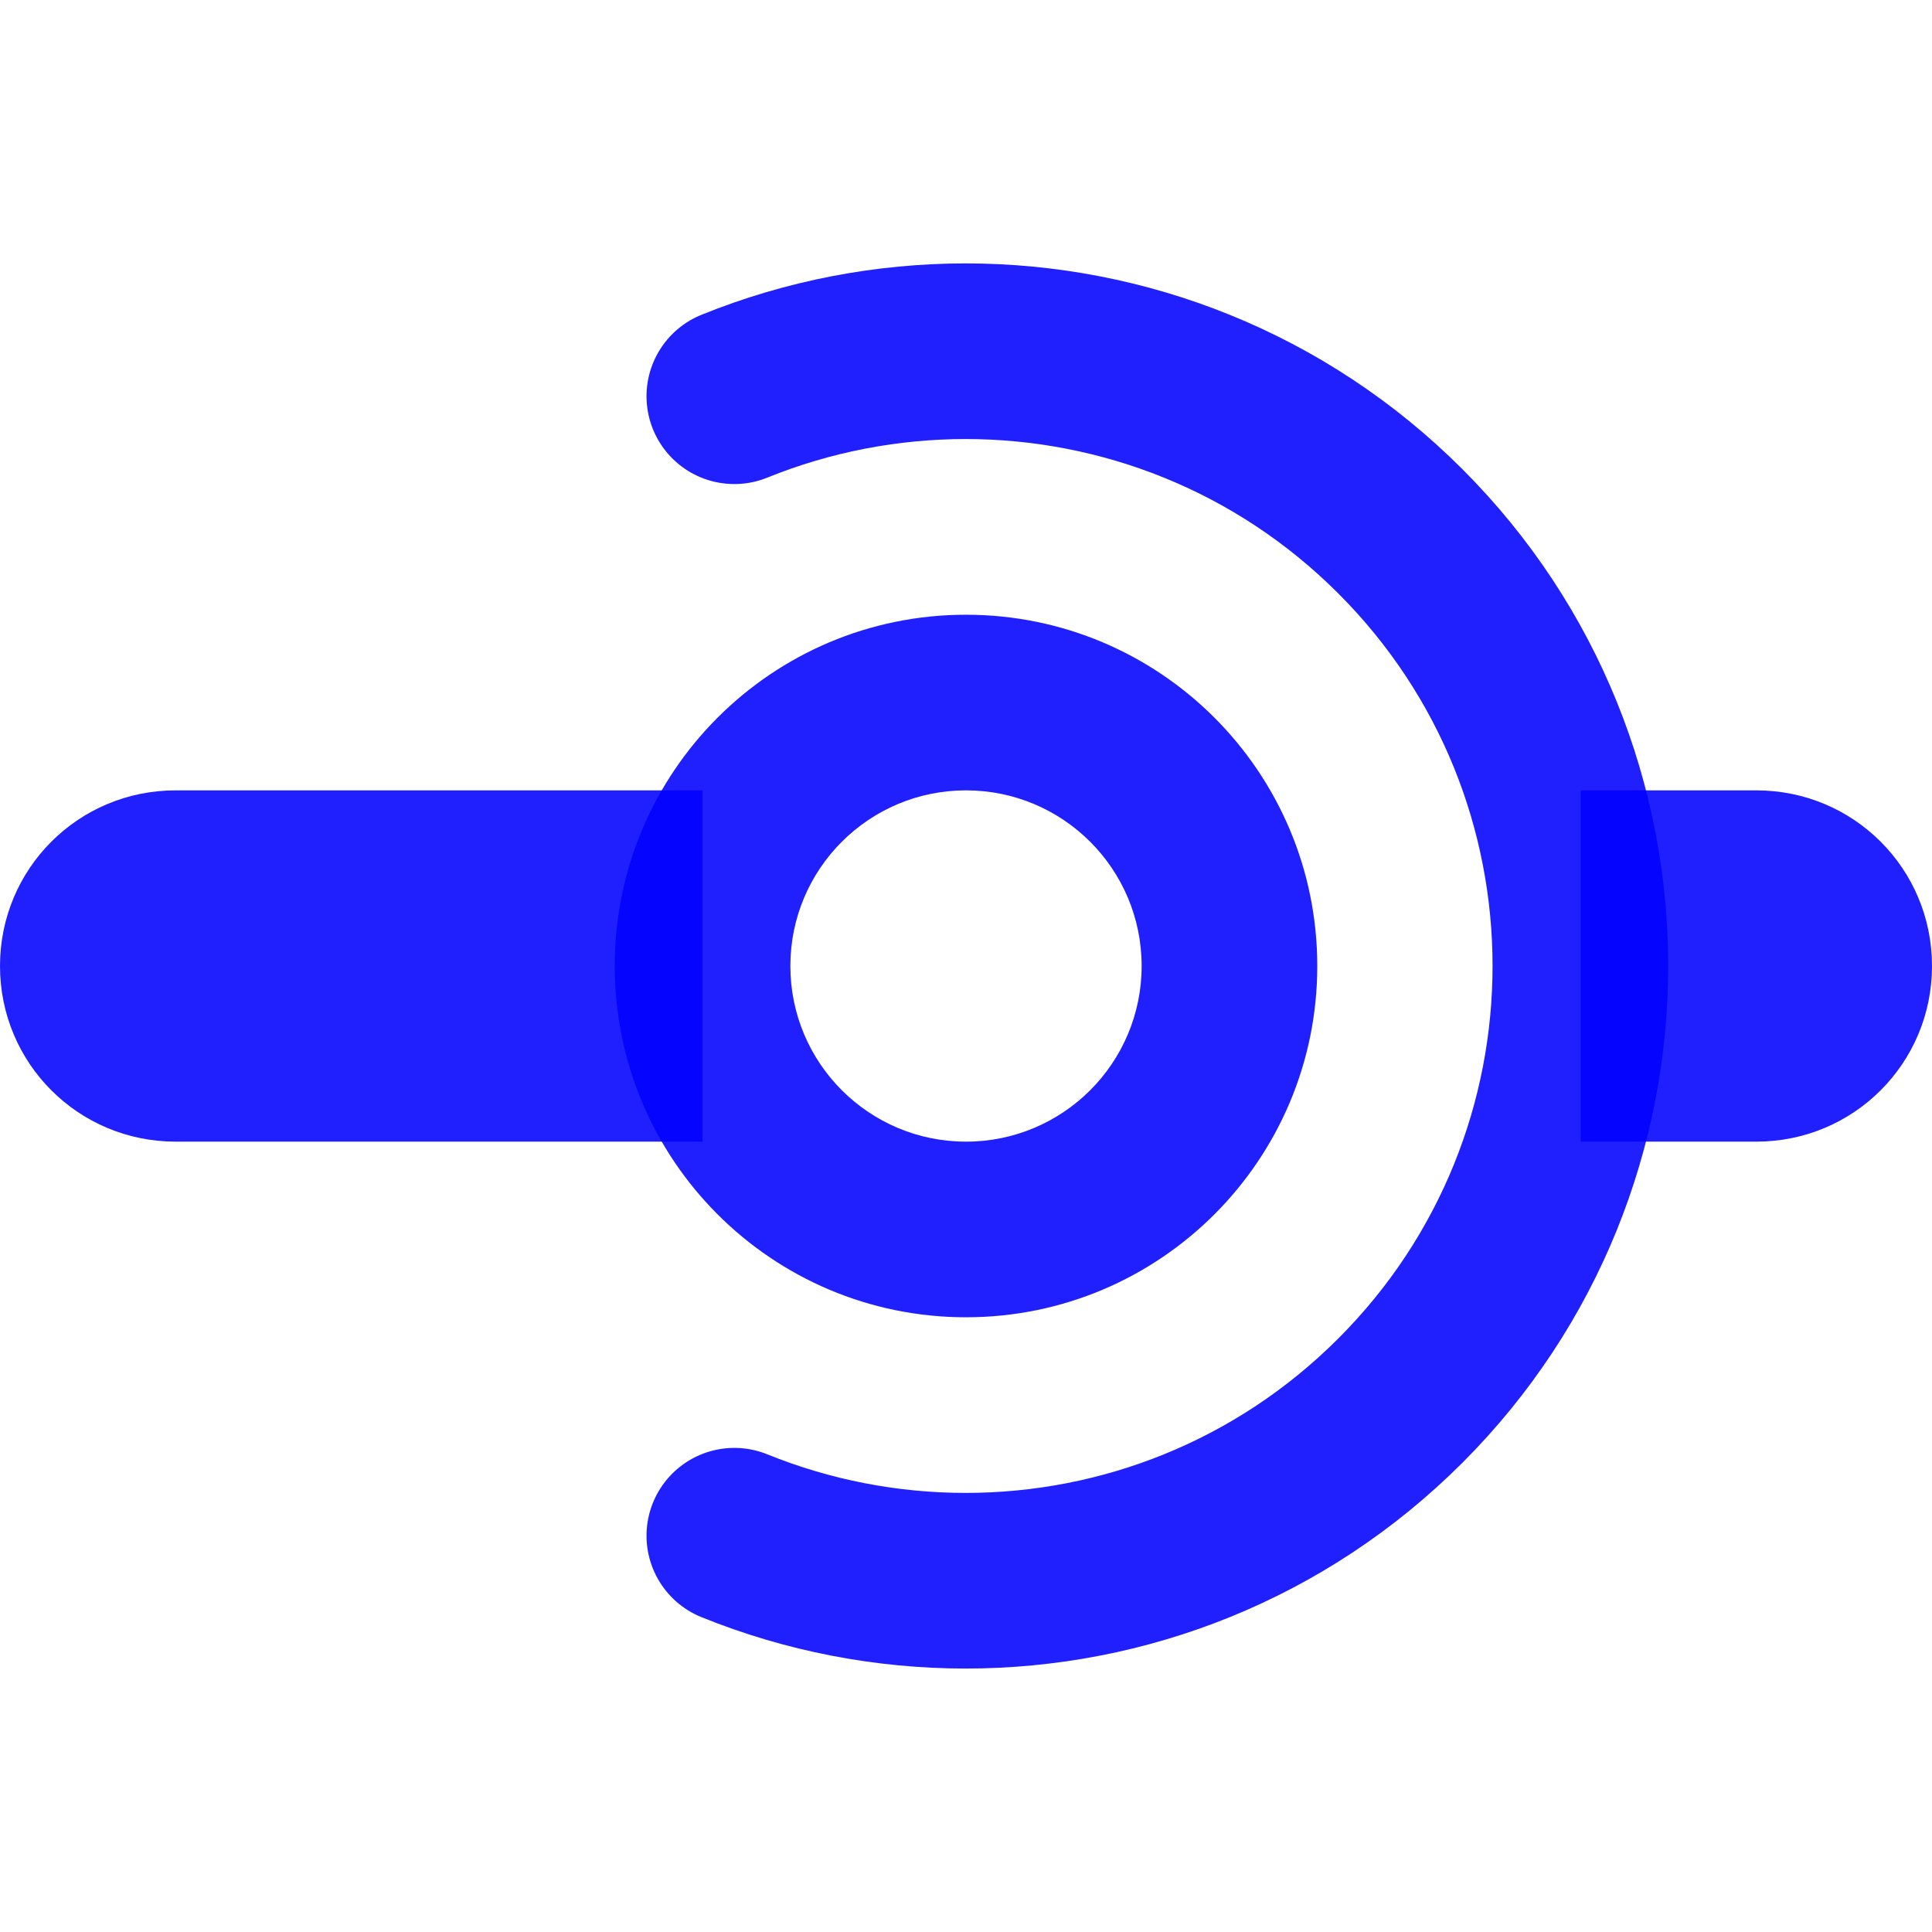
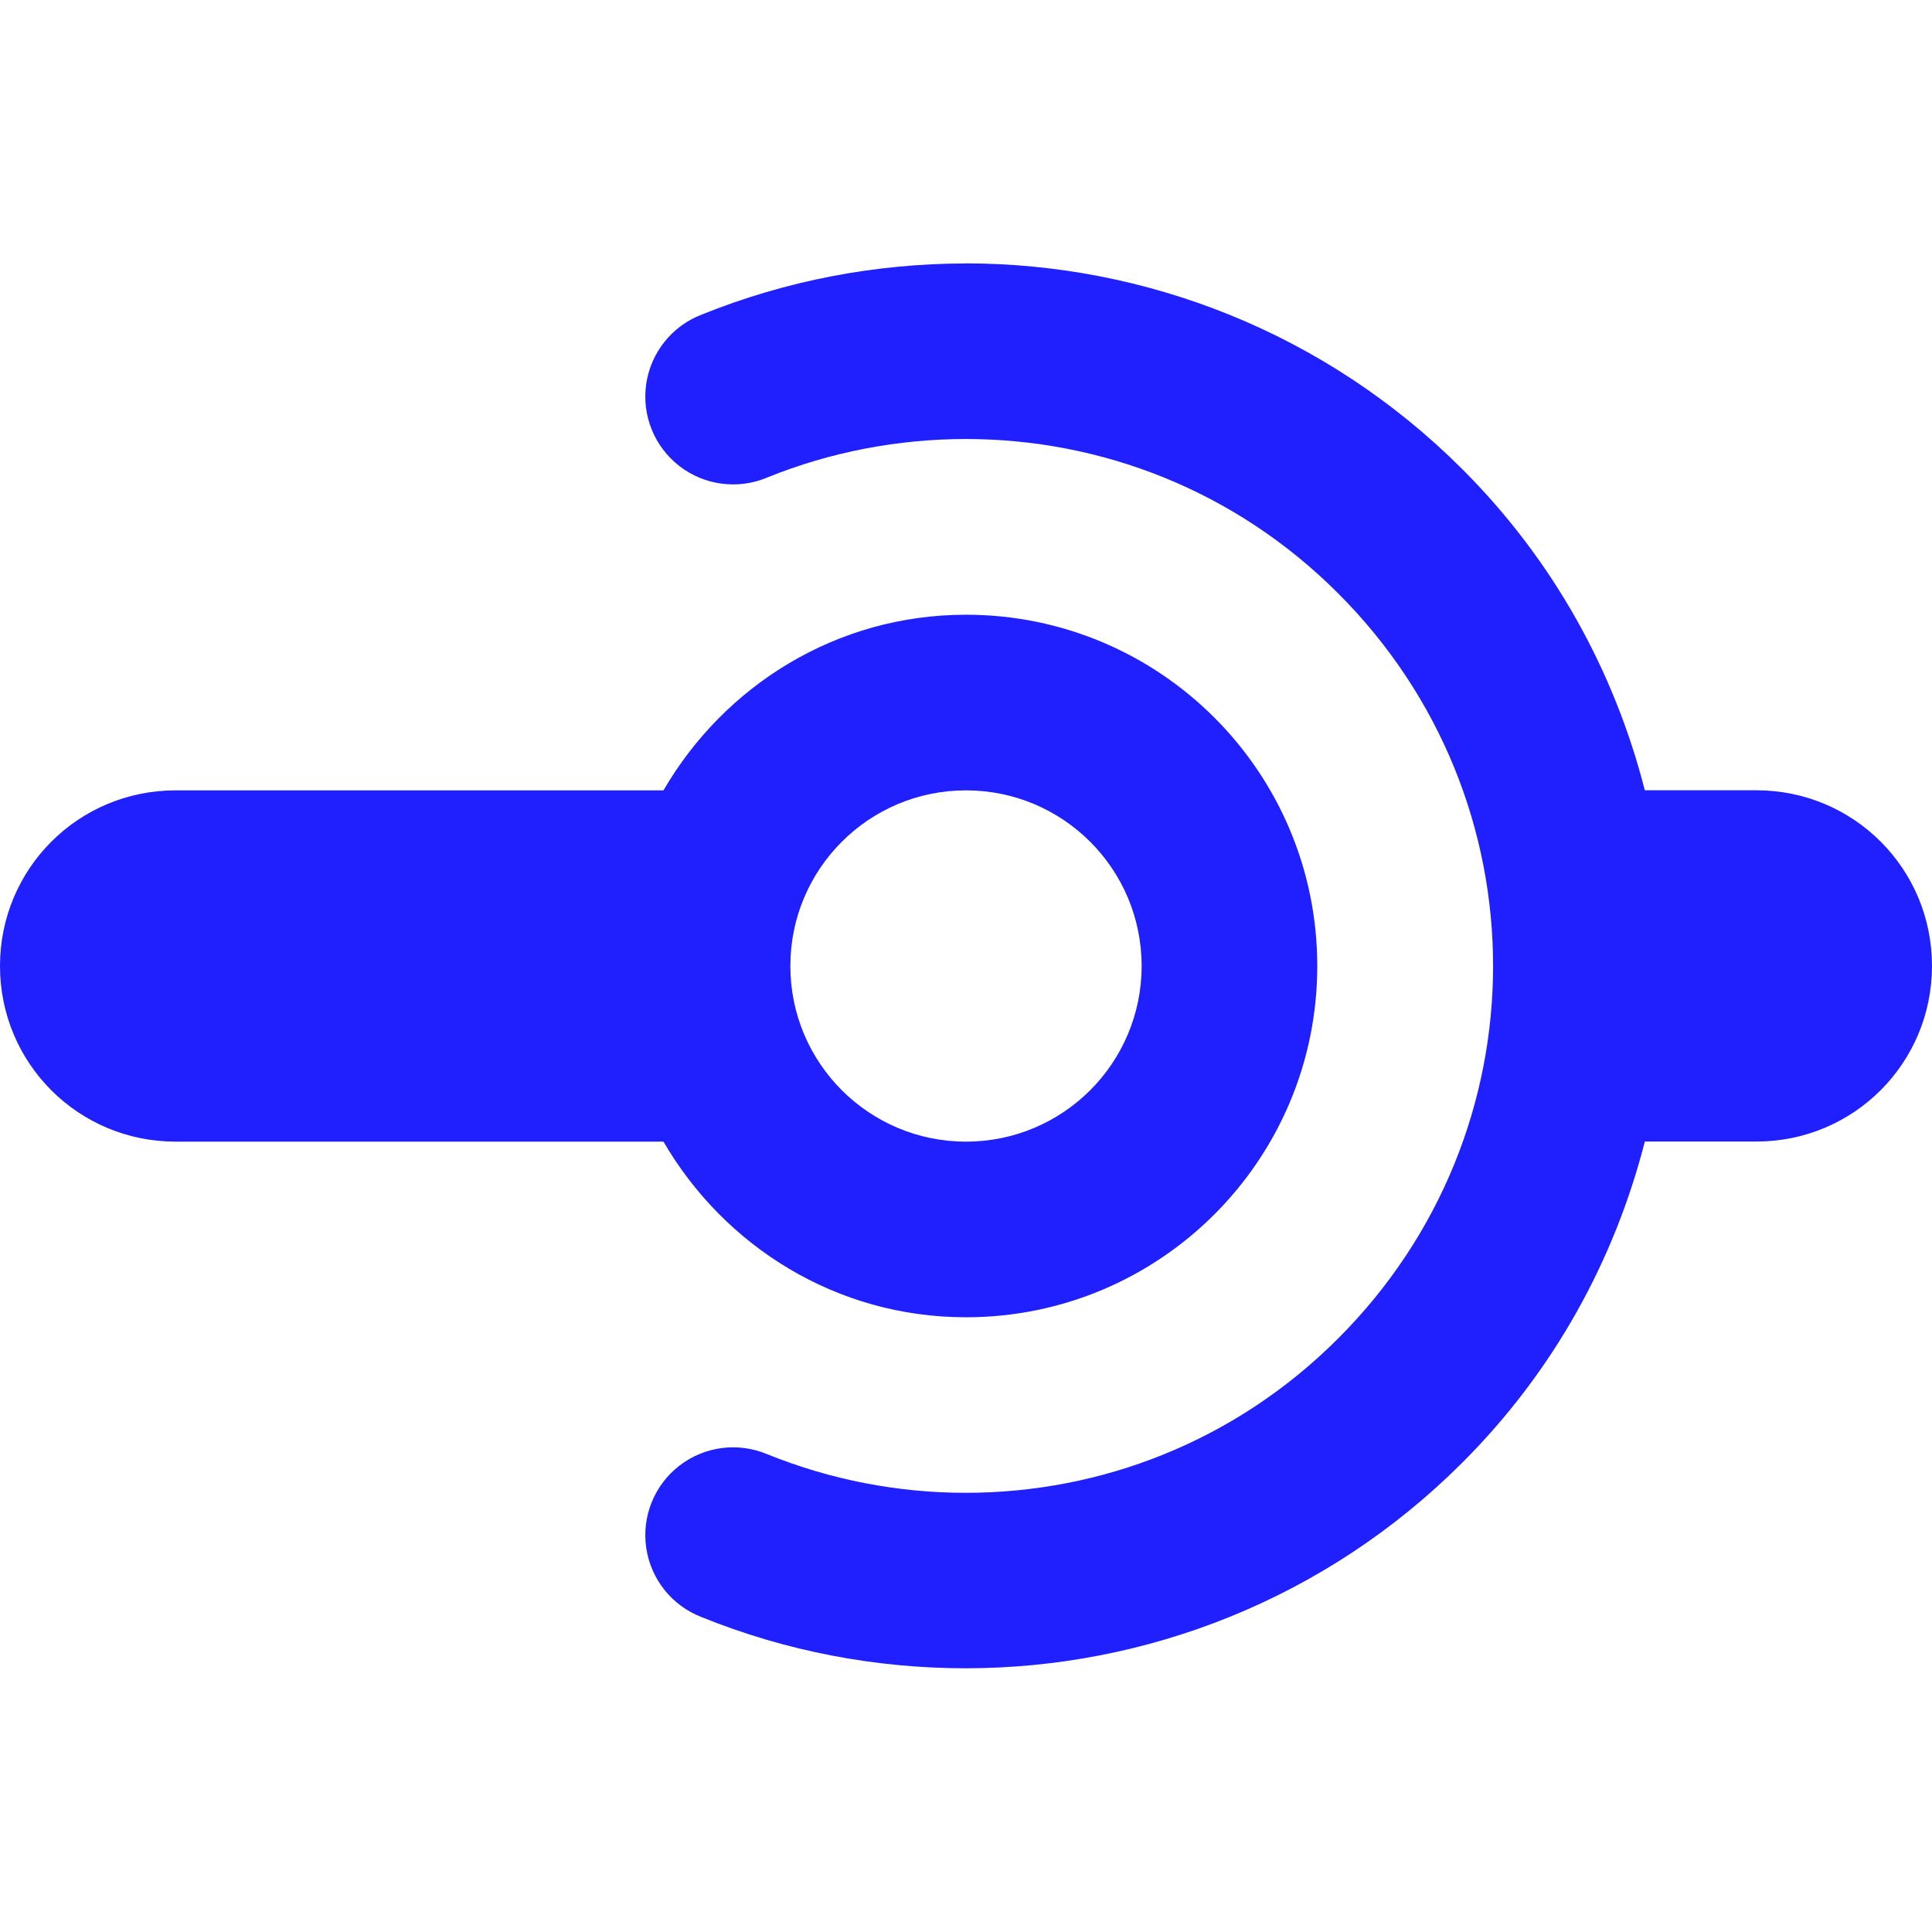
<svg xmlns="http://www.w3.org/2000/svg" id="svg7826" height="22" width="22" version="1.1">
  <defs id="defs3615">
-     <style id="current-color-scheme" type="text/css">
-             .ColorScheme-Text {
+     <style id="current-color-scheme" type="text/css">.ColorScheme-Text {
            color:#0000FF;
            }
            .ColorScheme-Background{
            color:#E9E8E8;
            }
            .ColorScheme-ViewText {
            color:#31363b;
            }
            .ColorScheme-ViewBackground{
            color:#ffffff;
            }
            .ColorScheme-ViewHover {
            color:#000000;
            }
            .ColorScheme-ViewFocus{
            color:#5a5a5a;
            }
            .ColorScheme-ButtonText {
            color:#31363b;
            }
            .ColorScheme-ButtonBackground{
            color:#E9E8E8;
            }
            .ColorScheme-ButtonHover {
            color:#1489ff;
            }
            .ColorScheme-ButtonFocus{
            color:#2B74C7;
-             }
-         </style>
+             }</style>
  </defs>
  <g id="device-notifier" transform="translate(195 35)">
    <rect id="rect2996" style="fill:none" transform="translate(-196,3e-5)" height="22" width="22" y="-35" x="1" />
-     <path id="path3779" style="stroke-linejoin:round;stroke:currentColor;stroke-linecap:round;stroke-width:2;fill:none;opacity:.875" d="m5.55-26.725c.354-.837.867-1.591 1.5-2.225 1.267-1.266 3.017-2.05 4.95-2.05 3.866 0 7 3.134 7 7 0 1.933-.783 3.683-2.05 4.95-.633.633-1.388 1.146-2.225 1.5" transform="matrix(.70711 .70711 -.70711 .70711 -209.46 -15.515)" class="ColorScheme-Text" />
-     <path id="rect3784" d="m3-26c-1.108 0-2 .892-2 2s.892 2 2 2h2 2 2v-2-2h-2-2-2z" style="fill:currentColor;opacity:.875" class="ColorScheme-Text" transform="translate(-196,3e-5)" />
-     <path id="path3789" style="fill:currentColor;opacity:.875" class="ColorScheme-Text" d="m-175-26c1.108 0 2 .892 2 2s-.892 2-2 2h-2v-2-2z" />
-     <path id="path3865" d="m12-28c-2.209 0-4 1.791-4 4s1.791 4 4 4 4-1.791 4-4-1.791-4-4-4zm0 2c1.105 0 2 .895 2 2s-.895 2-2 2-2-.895-2-2 .895-2 2-2z" style="fill:currentColor;opacity:.875" class="ColorScheme-Text" transform="translate(-196,3e-5)" />
+     <path id="path3779" class="ColorScheme-Text" style="opacity:.875;fill:currentColor" d="m10.996 3c-1.023.001-2.046.194-3.01.584a1 1 0 1 0 .752 1.853c.721-.292 1.489-.437 2.258-.438 1.537 0 3.067.582 4.242 1.758 2.352 2.352 2.352 6.133 0 8.484-1.175 1.176-2.705 1.758-4.242 1.758-.768 0-1.536-.147-2.258-.439a1 1 0 1 0 -.752 1.853c.964.391 1.987.584 3.01.584 2.046 0 4.098-.784 5.656-2.342 1.047-1.046 1.735-2.315 2.078-3.656h1.27c1.108 0 2-.892 2-2s-.892-2-2-2h-1.27c-.343-1.341-1.031-2.61-2.078-3.656-1.558-1.558-3.609-2.343-5.654-2.344a1 1 0 0 0 -.002 0z" transform="translate(-195,-35)" />
+     <path id="rect3784" class="ColorScheme-Text" style="opacity:.875;fill:currentColor" d="m11 7c-1.477 0-2.752.809-3.445 2h-1.555-2-2c-1.108 0-2 .892-2 2s.892 2 2 2h2 2 1.555c.693 1.191 1.968 2 3.445 2 2.209 0 4-1.791 4-4 0-2.209-1.791-4-4-4zm0 2c1.105 0 2 .895 2 2 0 1.105-.895 2-2 2-1.105 0-2-.895-2-2 0-1.105.895-2 2-2z" transform="translate(-195,-35)" />
  </g>
</svg>
